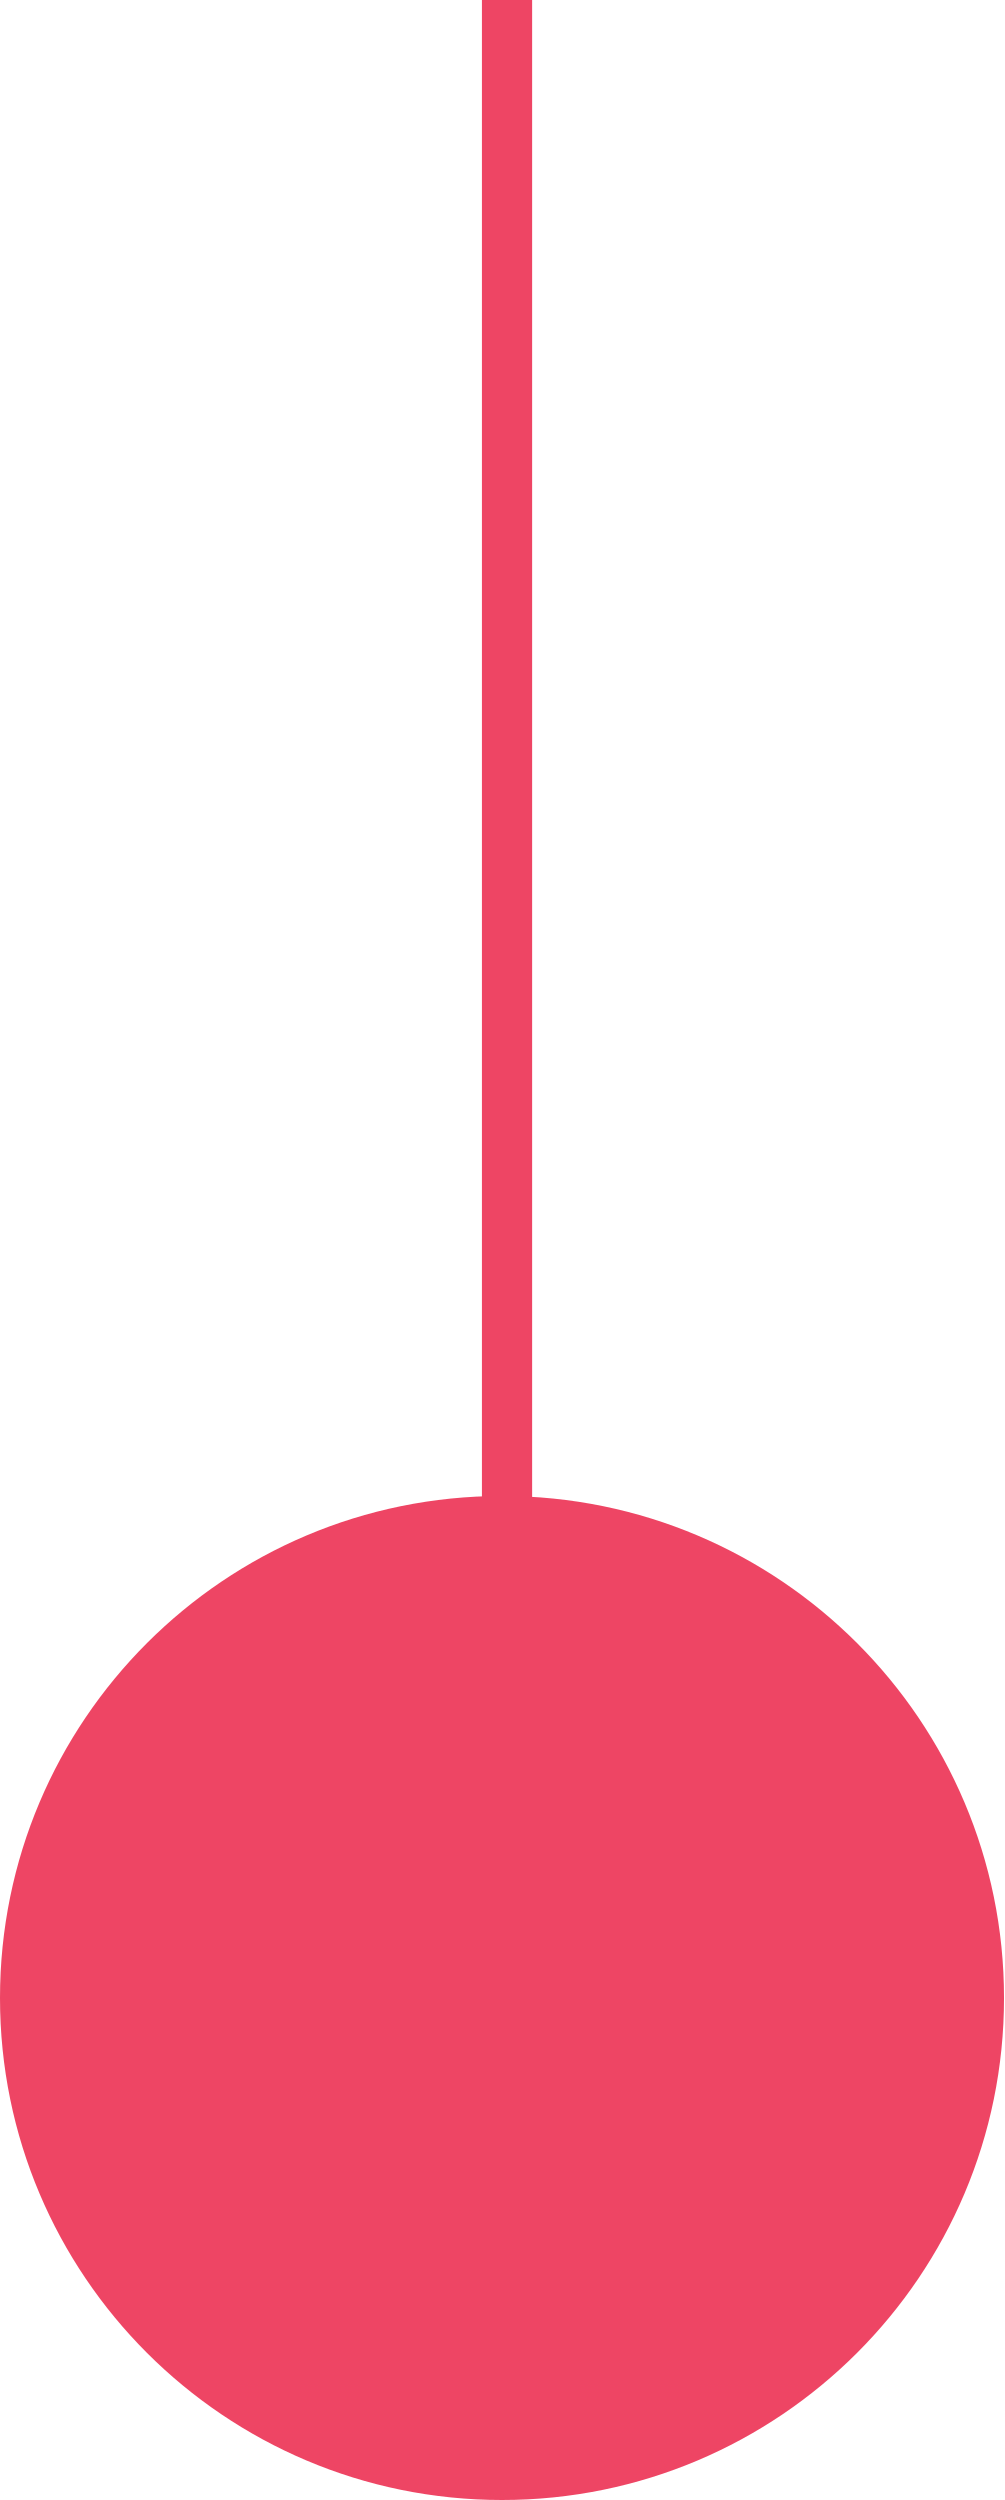
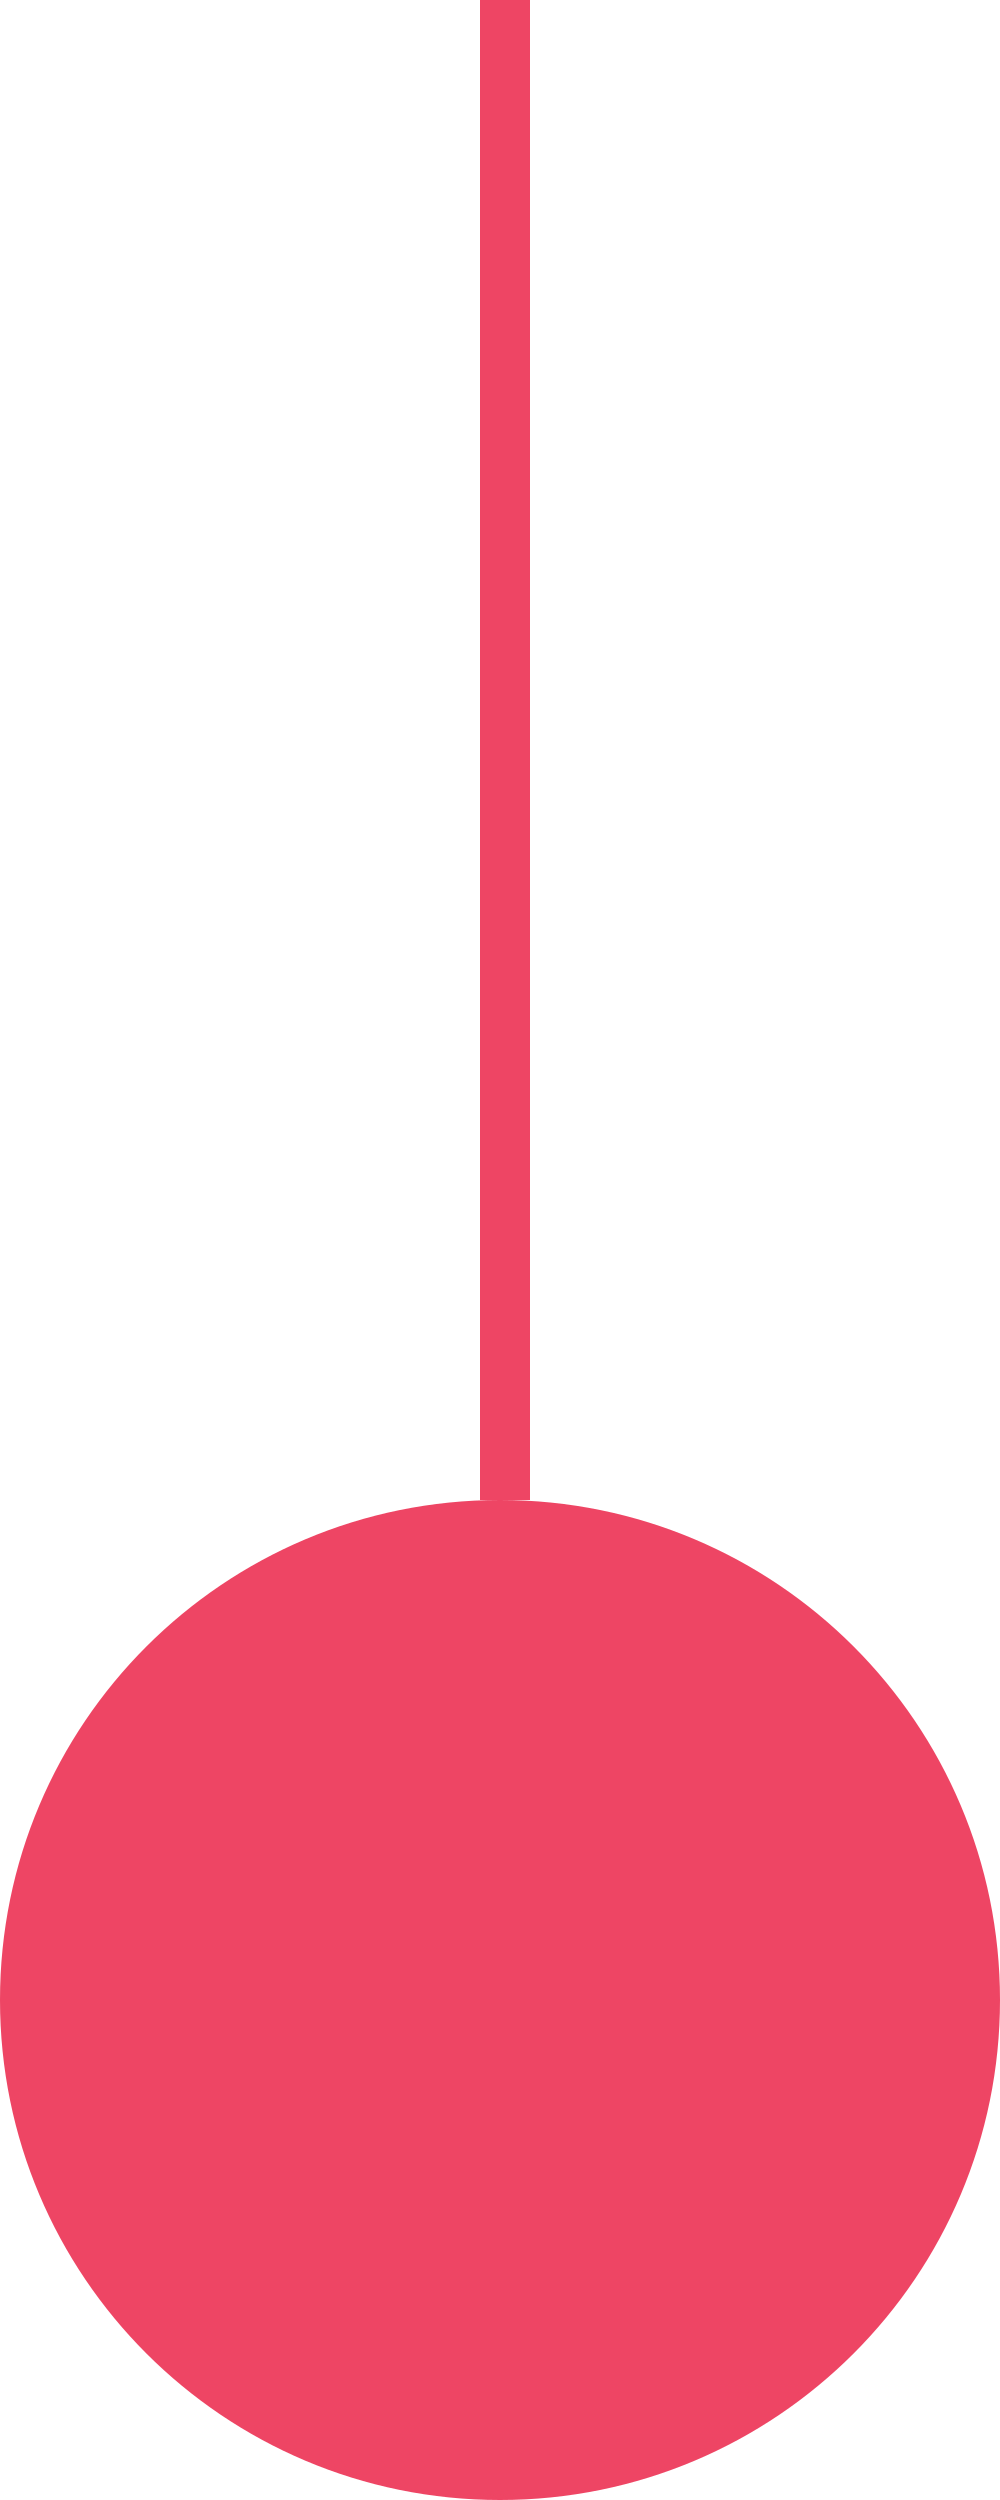
- <svg xmlns="http://www.w3.org/2000/svg" width="100" height="249" viewBox="0 0 100 249" fill="none">
-   <circle cx="50" cy="199" r="50" fill="#EE4564" />
+ <svg xmlns="http://www.w3.org/2000/svg" width="100" height="250" viewBox="0 0 100 250" fill="none">
+   <circle cx="50" cy="200" r="50" fill="#EE4564" />
  <rect x="48" width="5" height="150" fill="#EE4564" />
</svg>
